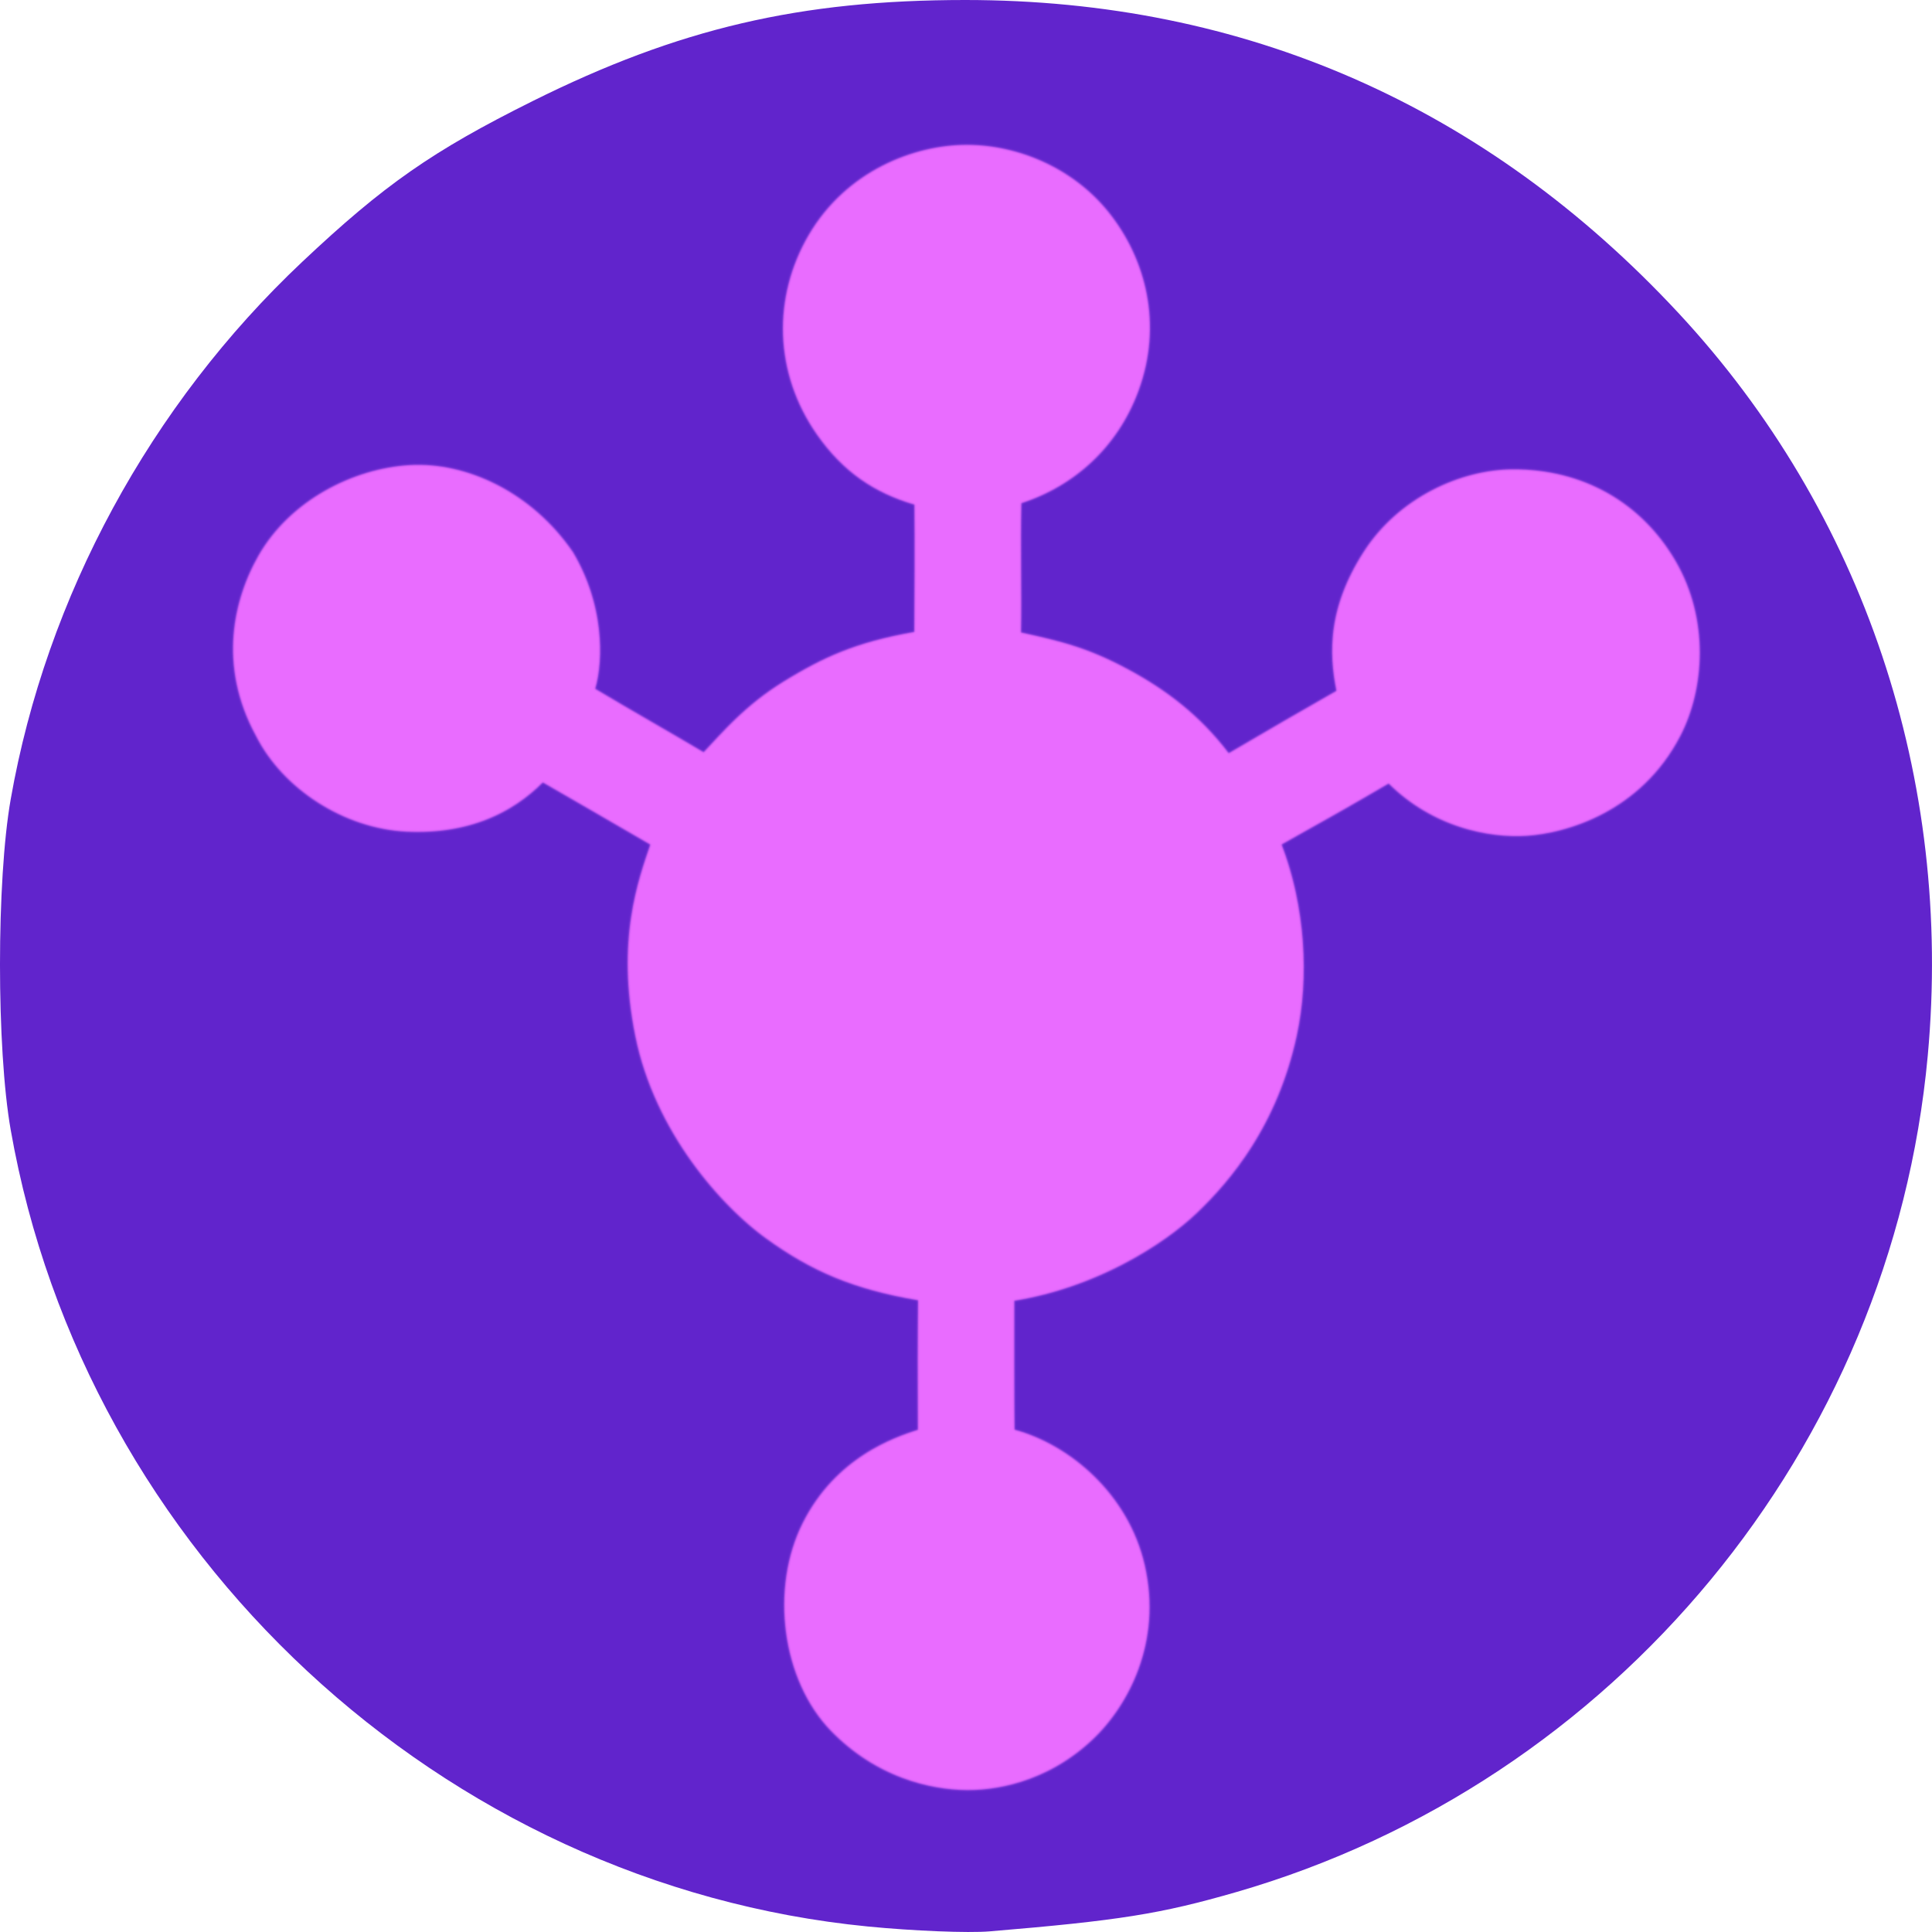
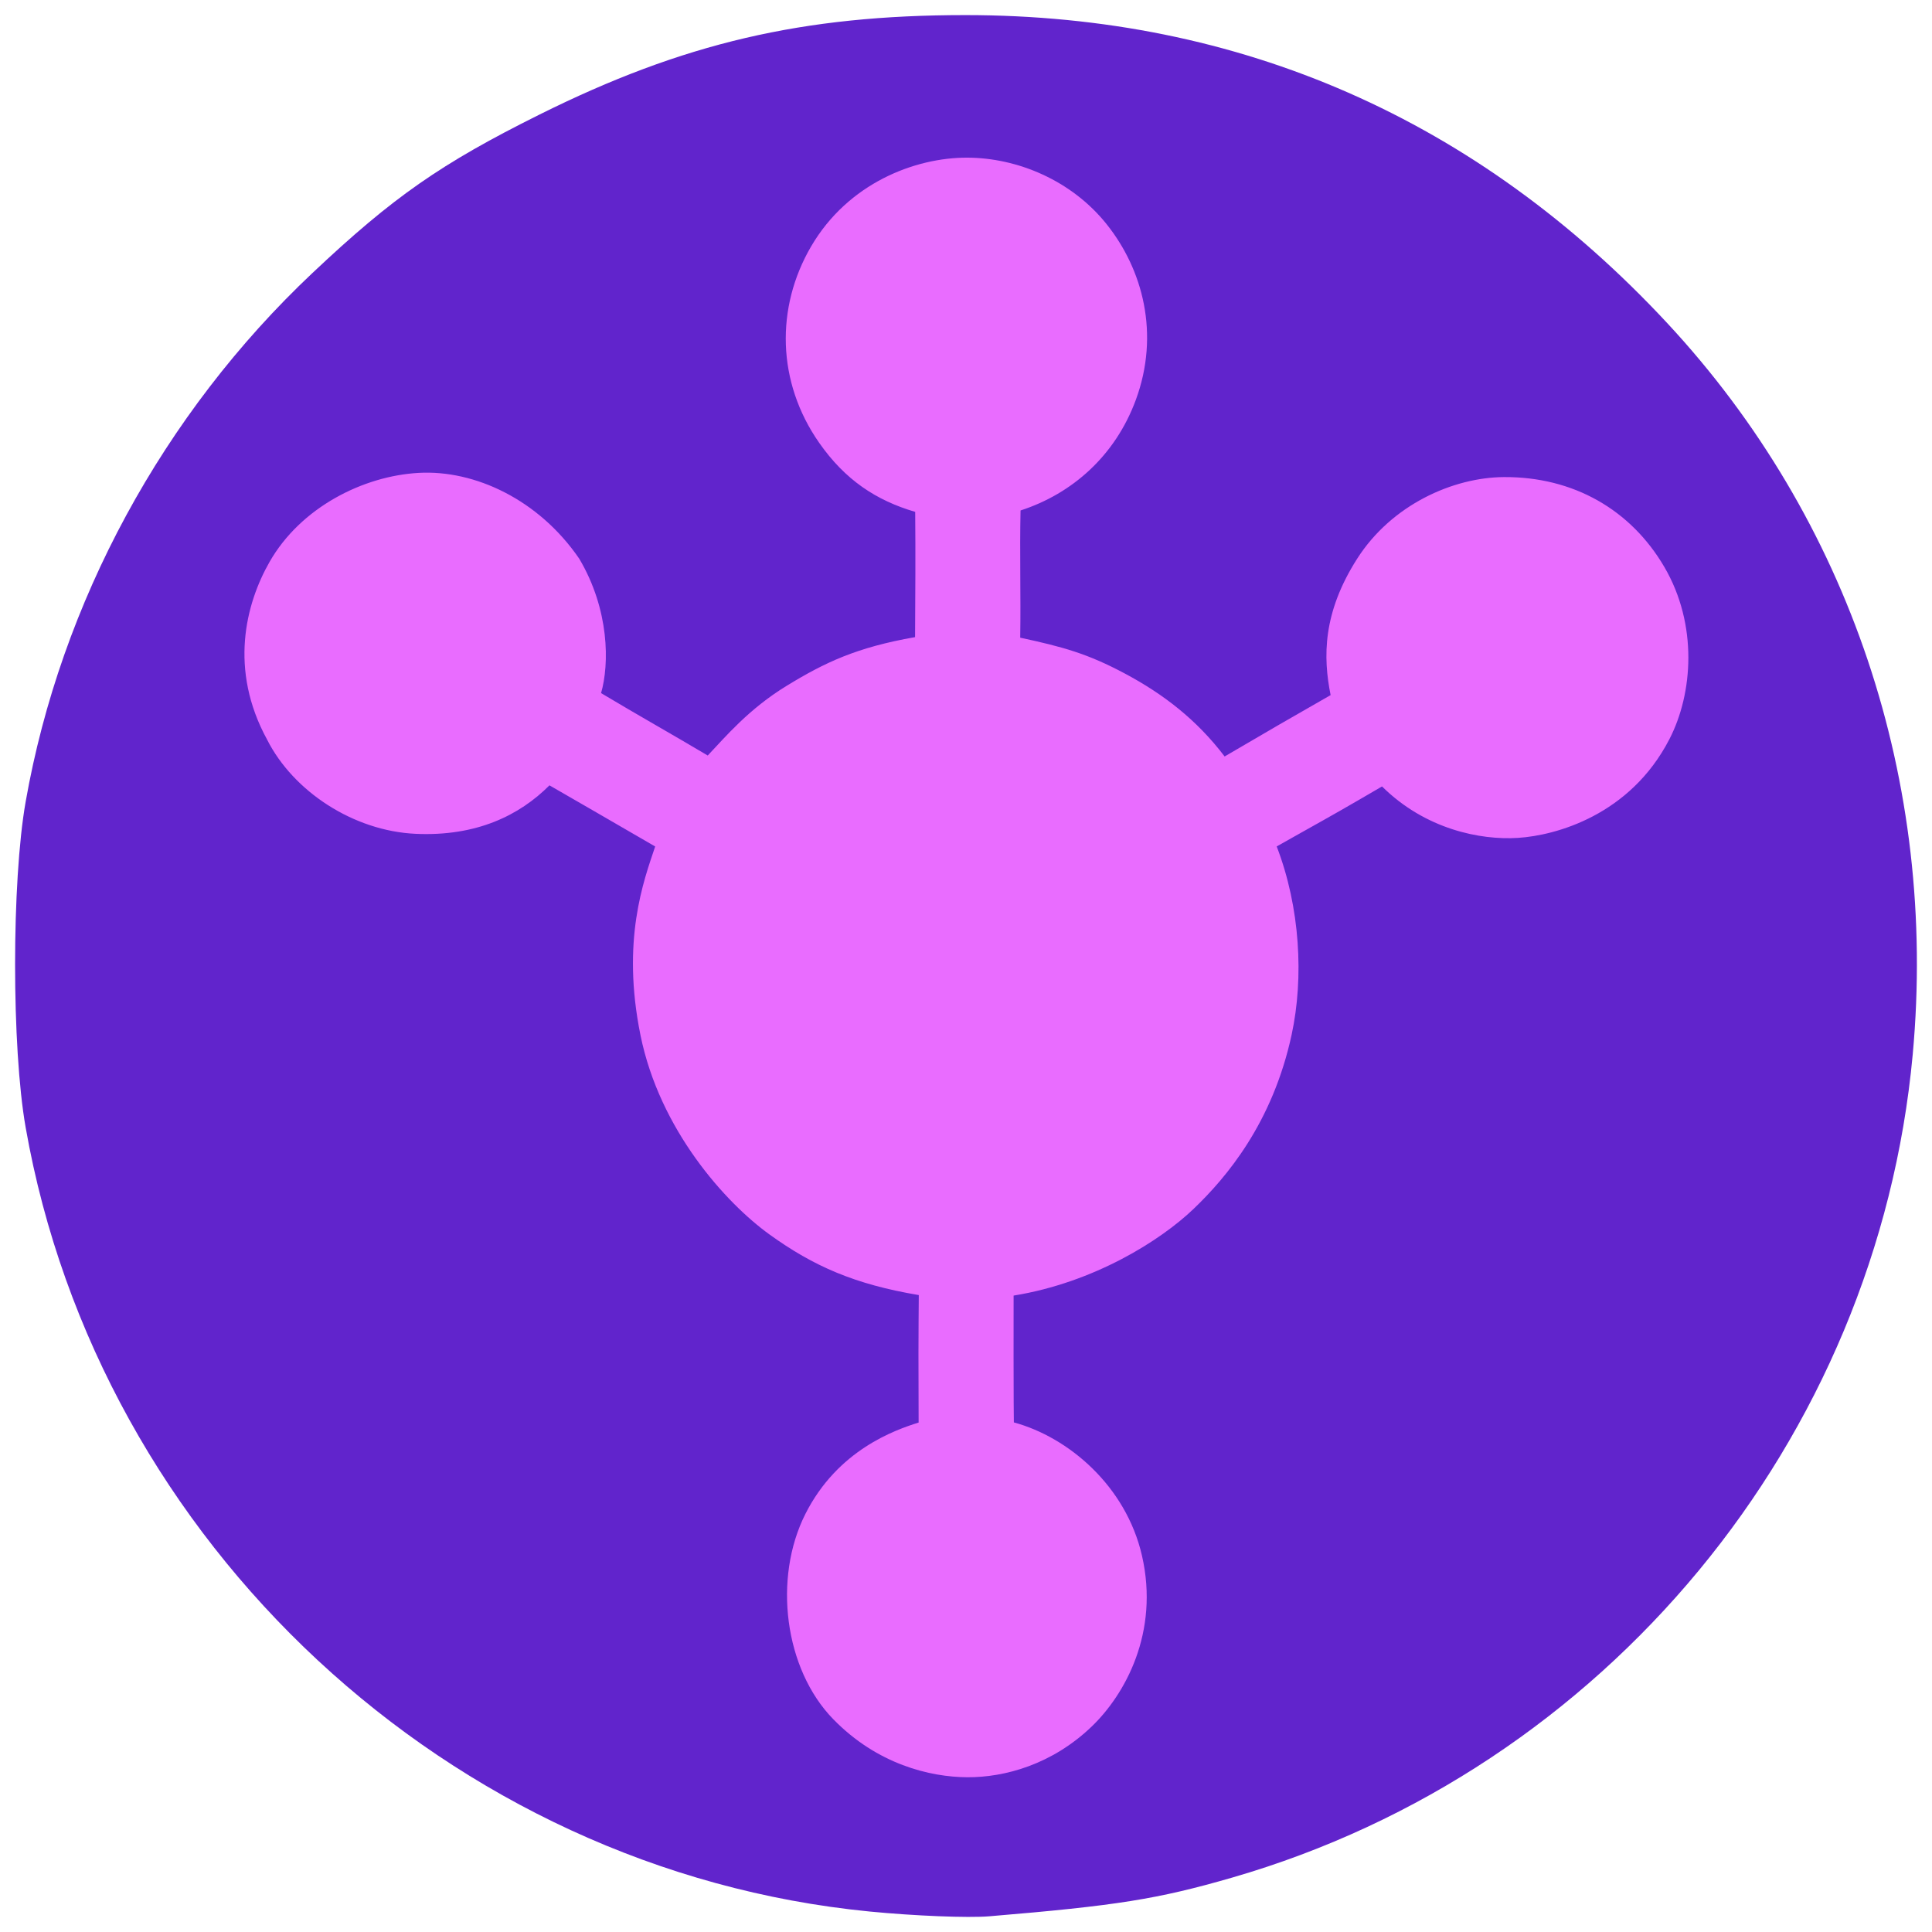
- <svg xmlns="http://www.w3.org/2000/svg" width="200" height="200" viewBox="0 0 52.917 52.917" version="1.1" id="svg1" xml:space="preserve">
+ <svg xmlns="http://www.w3.org/2000/svg" width="512" height="512" viewBox="0 0 512 512" version="1.1" id="svg1" xml:space="preserve">
  <defs id="defs1">
    <filter style="color-interpolation-filters:sRGB" id="filter4" x="-0.002" y="-0.002" width="1.004" height="1.004">
      <feGaussianBlur stdDeviation="0.129" id="feGaussianBlur4" />
    </filter>
  </defs>
-   <g id="layer1" style="display:inline" transform="scale(0.2645833)">
+   <g id="layer1" style="display:inline" transform="matrix(2.52,0,0,2.52,4,4)">
    <path style="display:inline;fill:#6124cc;fill-opacity:1;stroke-width:1.007" d="M 89.846,199.432 C 45.741,195.107 8.815,160.792 1.108,116.967 c -1.478,-8.401 -1.478,-25.826 0,-34.228 C 4.796,61.768 15.561,41.925 31.288,27.105 39.757,19.125 44.767,15.629 55.136,10.466 70.247,2.942 82.835,0 99.924,0 c 28.919,0 53.887,10.958 73.828,32.401 19.159,20.603 28.443,48.267 25.808,76.902 -3.736,40.596 -32.368,75.226 -71.57,86.563 -7.838,2.267 -12.141,2.952 -25.546,4.07 -2.217,0.185 -7.886,-0.042 -12.598,-0.504 z" id="path1" />
-     <path style="display:inline;fill:#e96cff;fill-opacity:1;filter:url(#filter4)" d="m 86.032,179.2 c -5.138,-5.281 -6.335,-14.803 -2.927,-21.567 3.408,-6.763 9.452,-8.845 11.912,-9.622 C 95.008,143.876 95,140.752 95,140.752 c 0,-3.713 0.026,-3.503 0.035,-6.145 -6.731,-1.131 -11.073,-3.036 -15.698,-6.372 -4.626,-3.336 -11.553,-11.006 -13.571,-20.965 -2.018,-9.96 0.321,-16.189 1.547,-19.838 -8.267,-4.784 -5.015,-2.917 -11.117,-6.43 -3.145,3.151 -7.675,5.394 -14.088,5.097 C 35.601,85.796 29.265,81.658 26.504,76.197 22.468,68.817 24.249,61.906 26.759,57.506 c 3.265,-5.722 9.827,-9.038 15.692,-9.364 5.9,-0.329 12.621,2.817 16.869,9.014 3.193,5.374 3.185,11.093 2.303,14.146 3.98,2.381 7.428,4.31 11.217,6.562 1.866,-1.966 4.298,-4.884 8.312,-7.337 4.013,-2.453 7.349,-4.037 13.492,-5.112 0.026,-4.391 0.054,-8.781 0.013,-13.172 -4.123,-1.21 -7.369,-3.366 -10.091,-7.255 -4.473,-6.391 -4.599,-14.247 -0.86,-20.651 3.9,-6.68 10.951,-9.363 16.426,-9.346 5.26,0.017 10.944,2.374 14.631,6.966 3.839,4.781 5.646,11.589 3.096,18.51 -2.166,5.878 -6.699,9.872 -12.122,11.627 -0.101,4.46 0.038,8.92 -0.036,13.379 4.429,0.957 7.042,1.65 11.042,3.79 4,2.14 7.51,4.824 10.455,8.702 6.12,-3.582 5.388,-3.15 11.146,-6.453 -0.803,-4.001 -0.847,-8.645 2.791,-14.343 3.638,-5.698 10.106,-8.552 15.432,-8.585 7.31,-0.045 13.366,3.44 16.886,9.477 3.52,6.037 3.007,13.267 0.518,18.088 -4.133,8.005 -11.951,10.125 -15.922,10.378 -3.971,0.254 -9.748,-0.905 -14.299,-5.41 -3.716,2.178 -6.009,3.461 -6.009,3.461 -4.89,2.755 -2.38,1.327 -5.067,2.848 2.474,6.43 2.86,13.803 1.576,19.773 -2.004,9.312 -6.873,15.05 -10.328,18.355 -3.455,3.305 -10.448,7.736 -18.916,9.106 10e-4,2.842 -0.004,6.507 -0.004,6.507 0,5.662 0.021,4.479 0.031,6.83 5.748,1.559 11.791,6.682 13.473,14.014 1.853,8.08 -1.789,14.614 -5.291,17.972 -4.172,4 -9.155,5.351 -13.077,5.33 -3.922,-0.02 -9.477,-1.356 -14.104,-6.112 z" id="path2" />
+     <path style="display:inline;fill:#e96cff;fill-opacity:1" d="m 86.032,179.2 c -5.138,-5.281 -6.335,-14.803 -2.927,-21.567 3.408,-6.763 9.452,-8.845 11.912,-9.622 C 95.008,143.876 95,140.752 95,140.752 c 0,-3.713 0.026,-3.503 0.035,-6.145 -6.731,-1.131 -11.073,-3.036 -15.698,-6.372 -4.626,-3.336 -11.553,-11.006 -13.571,-20.965 -2.018,-9.96 0.321,-16.189 1.547,-19.838 -8.267,-4.784 -5.015,-2.917 -11.117,-6.43 -3.145,3.151 -7.675,5.394 -14.088,5.097 C 35.601,85.796 29.265,81.658 26.504,76.197 22.468,68.817 24.249,61.906 26.759,57.506 c 3.265,-5.722 9.827,-9.038 15.692,-9.364 5.9,-0.329 12.621,2.817 16.869,9.014 3.193,5.374 3.185,11.093 2.303,14.146 3.98,2.381 7.428,4.31 11.217,6.562 1.866,-1.966 4.298,-4.884 8.312,-7.337 4.013,-2.453 7.349,-4.037 13.492,-5.112 0.026,-4.391 0.054,-8.781 0.013,-13.172 -4.123,-1.21 -7.369,-3.366 -10.091,-7.255 -4.473,-6.391 -4.599,-14.247 -0.86,-20.651 3.9,-6.68 10.951,-9.363 16.426,-9.346 5.26,0.017 10.944,2.374 14.631,6.966 3.839,4.781 5.646,11.589 3.096,18.51 -2.166,5.878 -6.699,9.872 -12.122,11.627 -0.101,4.46 0.038,8.92 -0.036,13.379 4.429,0.957 7.042,1.65 11.042,3.79 4,2.14 7.51,4.824 10.455,8.702 6.12,-3.582 5.388,-3.15 11.146,-6.453 -0.803,-4.001 -0.847,-8.645 2.791,-14.343 3.638,-5.698 10.106,-8.552 15.432,-8.585 7.31,-0.045 13.366,3.44 16.886,9.477 3.52,6.037 3.007,13.267 0.518,18.088 -4.133,8.005 -11.951,10.125 -15.922,10.378 -3.971,0.254 -9.748,-0.905 -14.299,-5.41 -3.716,2.178 -6.009,3.461 -6.009,3.461 -4.89,2.755 -2.38,1.327 -5.067,2.848 2.474,6.43 2.86,13.803 1.576,19.773 -2.004,9.312 -6.873,15.05 -10.328,18.355 -3.455,3.305 -10.448,7.736 -18.916,9.106 10e-4,2.842 -0.004,6.507 -0.004,6.507 0,5.662 0.021,4.479 0.031,6.83 5.748,1.559 11.791,6.682 13.473,14.014 1.853,8.08 -1.789,14.614 -5.291,17.972 -4.172,4 -9.155,5.351 -13.077,5.33 -3.922,-0.02 -9.477,-1.356 -14.104,-6.112 z" id="path2" />
  </g>
</svg>
